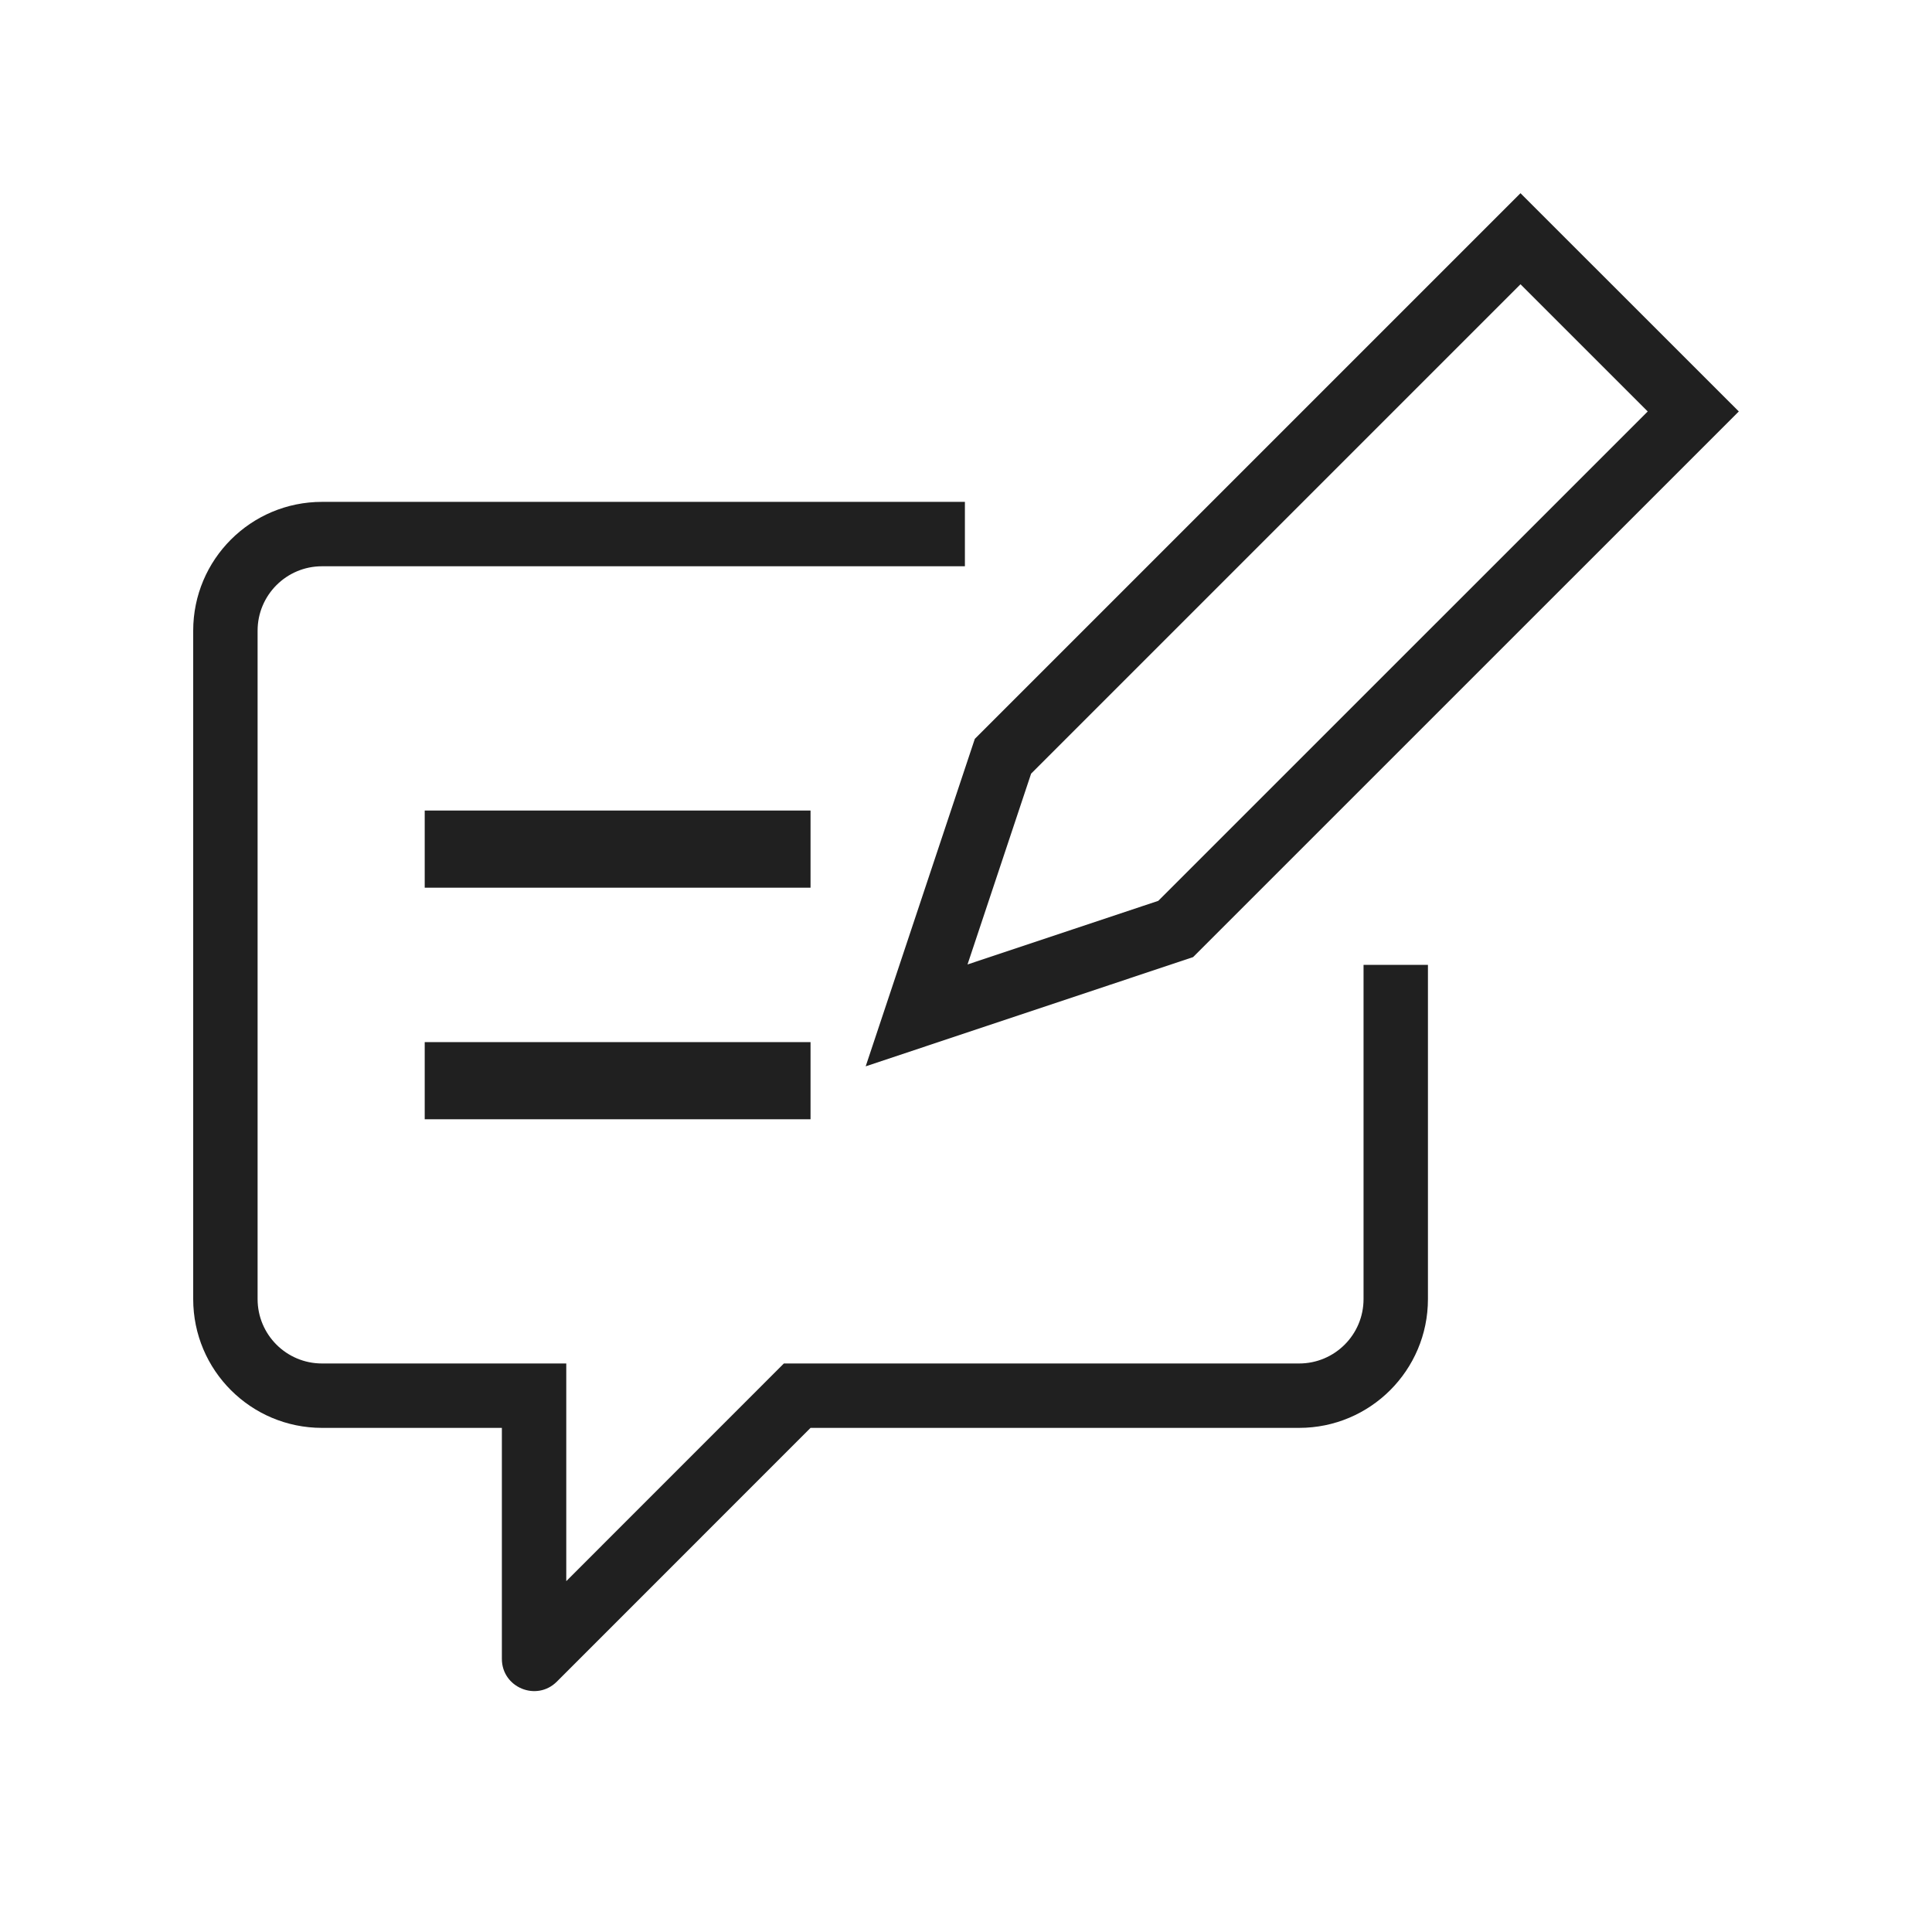
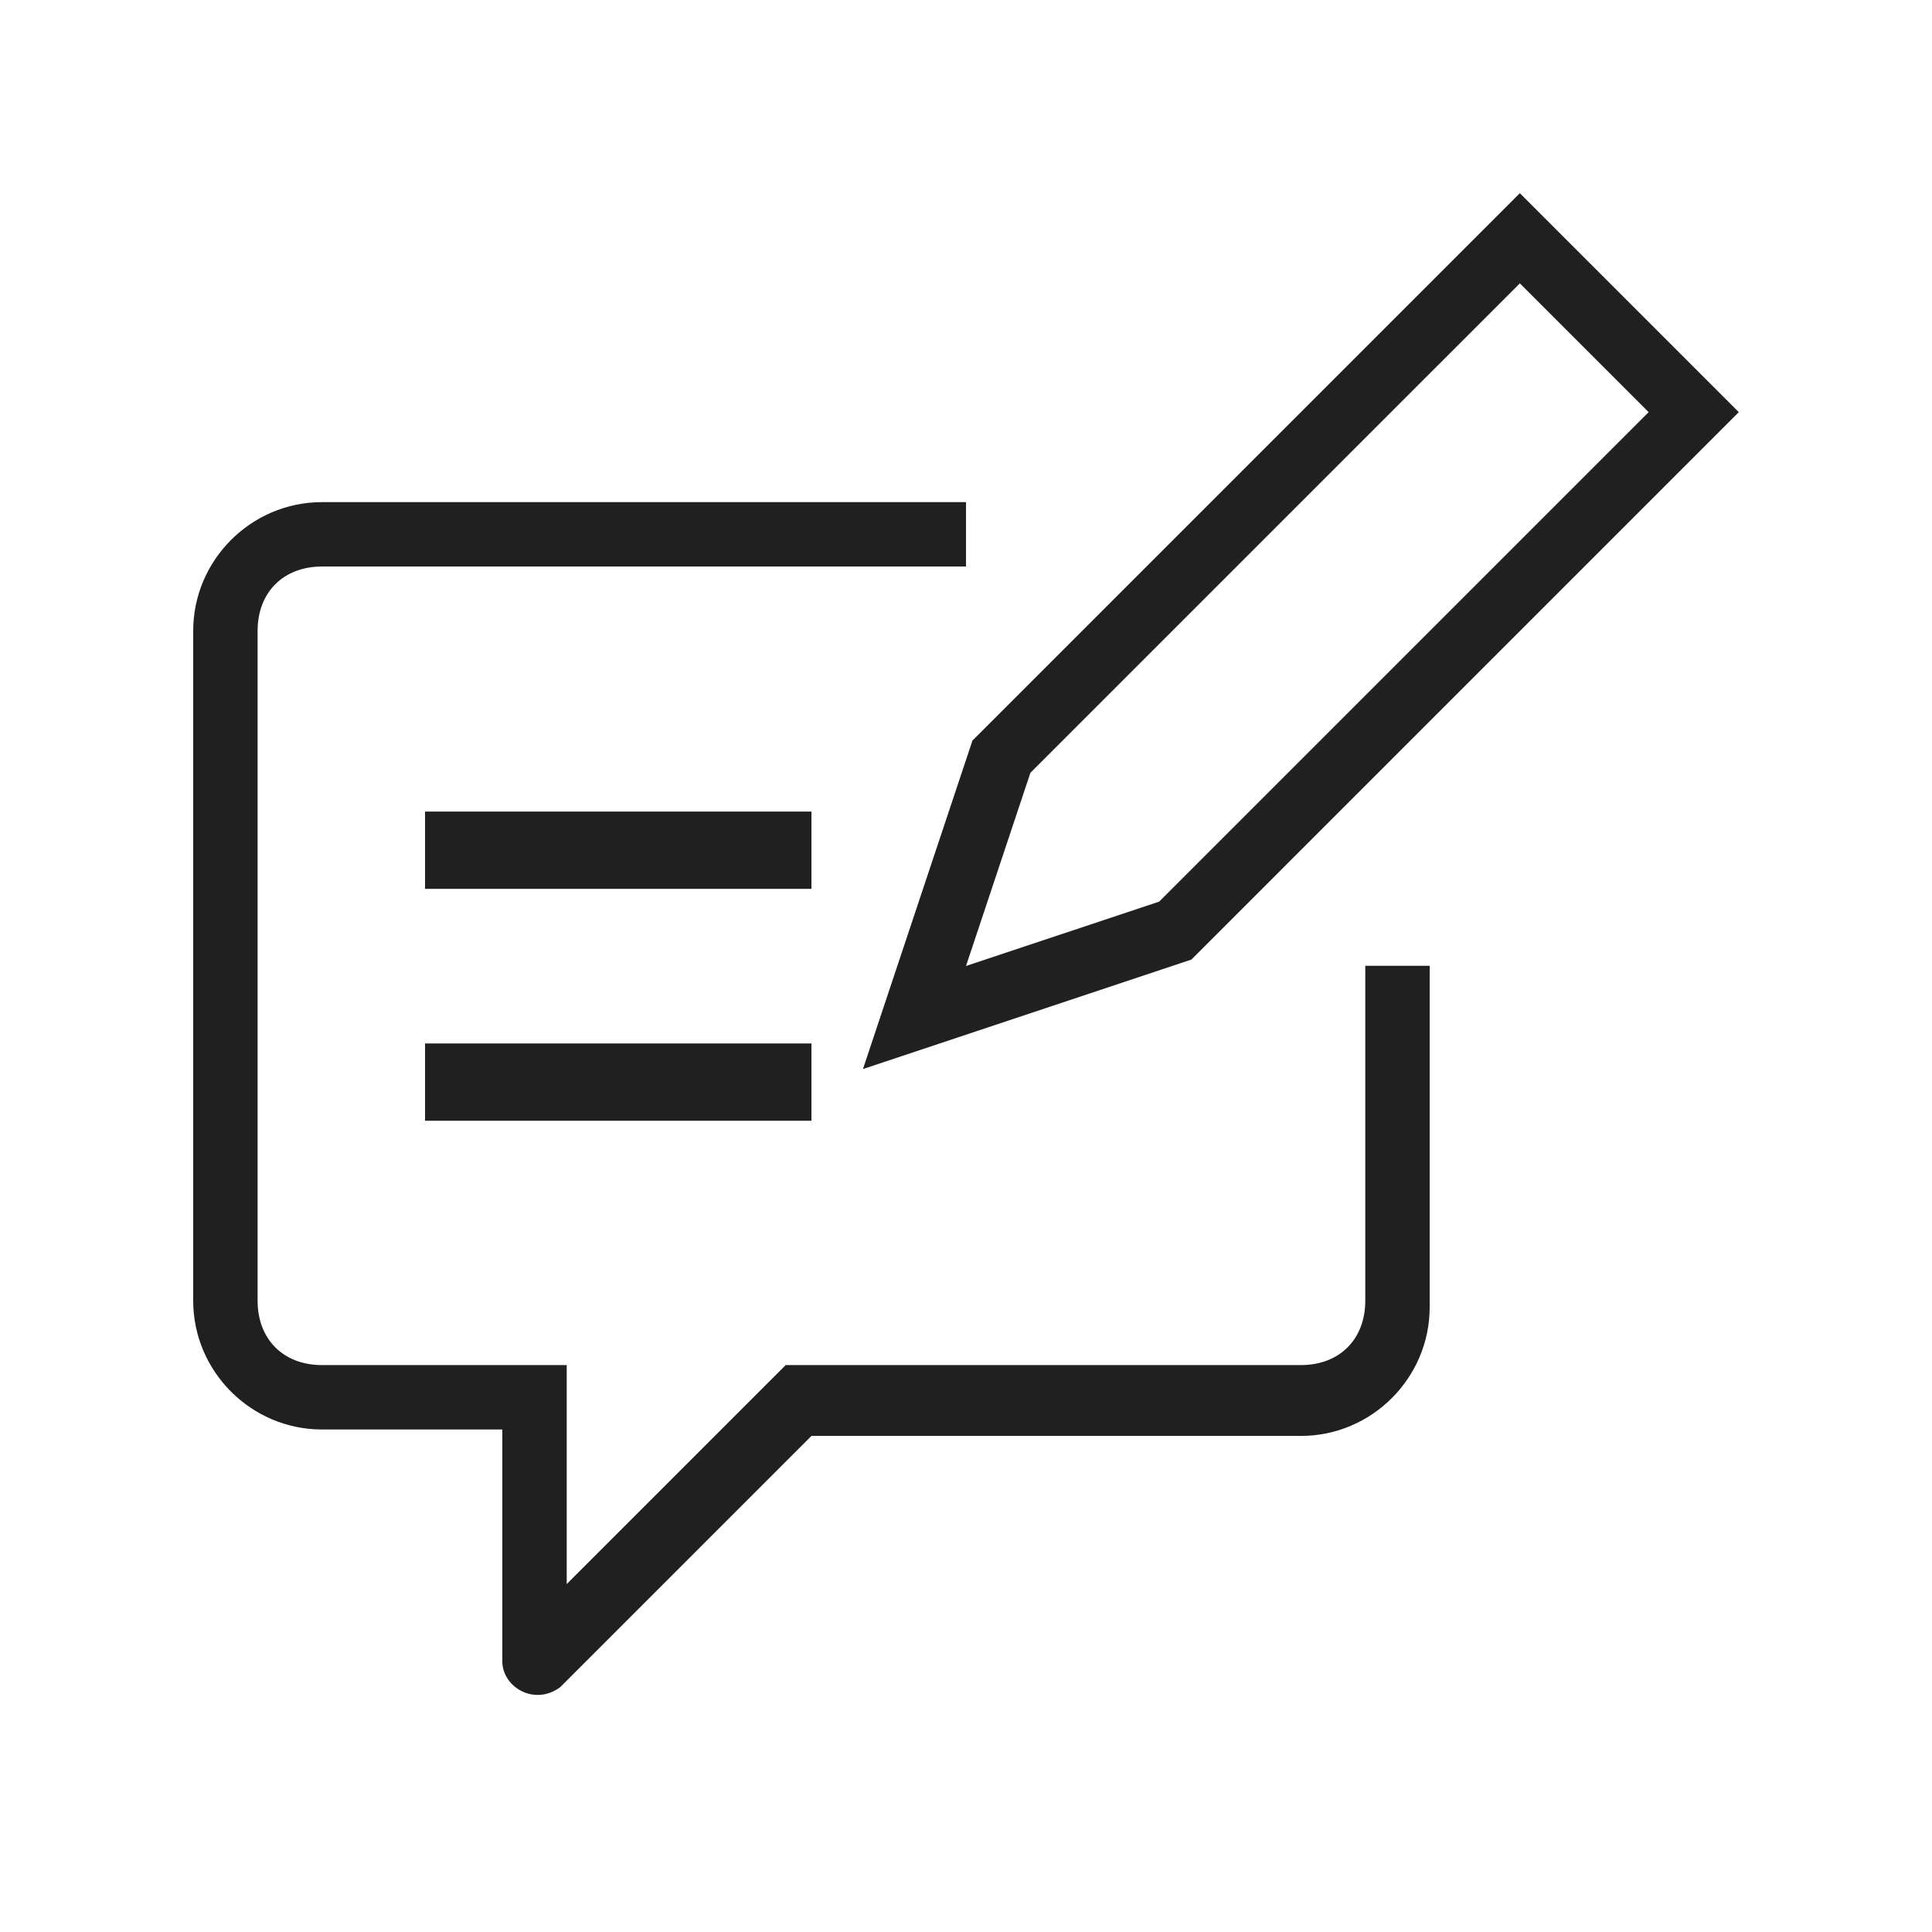
<svg xmlns="http://www.w3.org/2000/svg" width="30" height="30" viewBox="0 0 30 30" fill="none">
-   <path fill-rule="evenodd" clip-rule="evenodd" d="M14.983 7.793H5C3.895 7.793 3 8.688 3 9.793V20.172C3 21.277 3.895 22.172 5 22.172H6.793H7.793V23.172V25.759C7.793 26.204 8.332 26.427 8.647 26.112L12.586 22.172H20.173C21.277 22.172 22.173 21.277 22.173 20.172V14.982H21.173V20.172C21.173 20.725 20.725 21.172 20.173 21.172H12.586H12.172L11.879 21.465L8.793 24.552V22.172V21.172H7.793H5C4.448 21.172 4 20.725 4 20.172V9.793C4 9.241 4.448 8.793 5 8.793H14.983V7.793Z" fill="#202020" />
-   <path d="M23.61 3.707L26.293 6.389L18.256 14.425L14.233 15.767L15.574 11.743L23.61 3.707Z" stroke="#202020" />
-   <rect x="6.595" y="12.586" width="5.991" height="1.198" fill="#202020" />
-   <rect x="6.595" y="16.182" width="5.991" height="1.198" fill="#202020" />
+   <path fill-rule="evenodd" clip-rule="evenodd" d="M15 7.797H5C3.9 7.797 3 8.697 3 9.797V20.197C3 21.297 3.9 22.197 5 22.197H6.8H7.8V23.197V25.797C7.8 26.197 8.3 26.497 8.7 26.197L12.6 22.297H20.2C21.3 22.297 22.2 21.397 22.2 20.297V14.997H21.2V20.197C21.2 20.797 20.8 21.197 20.2 21.197H12.6H12.2L11.9 21.497L8.8 24.597V22.197V21.197H7.8H5C4.4 21.197 4 20.797 4 20.197V9.797C4 9.197 4.4 8.797 5 8.797H15V7.797Z" fill="#202020" />
+   <path d="M13.4 16.6L15.1 11.5L23.6 3L27 6.4L18.5 14.9L13.4 16.6ZM16 12L15 15L18 14L25.6 6.4L23.6 4.4L16 12Z" fill="#202020" />
+   <path d="M12.6 12.602H6.6V13.802H12.6V12.602Z" fill="#202020" />
+   <path d="M12.6 16.203H6.6V17.403H12.6V16.203Z" fill="#202020" />
</svg>
